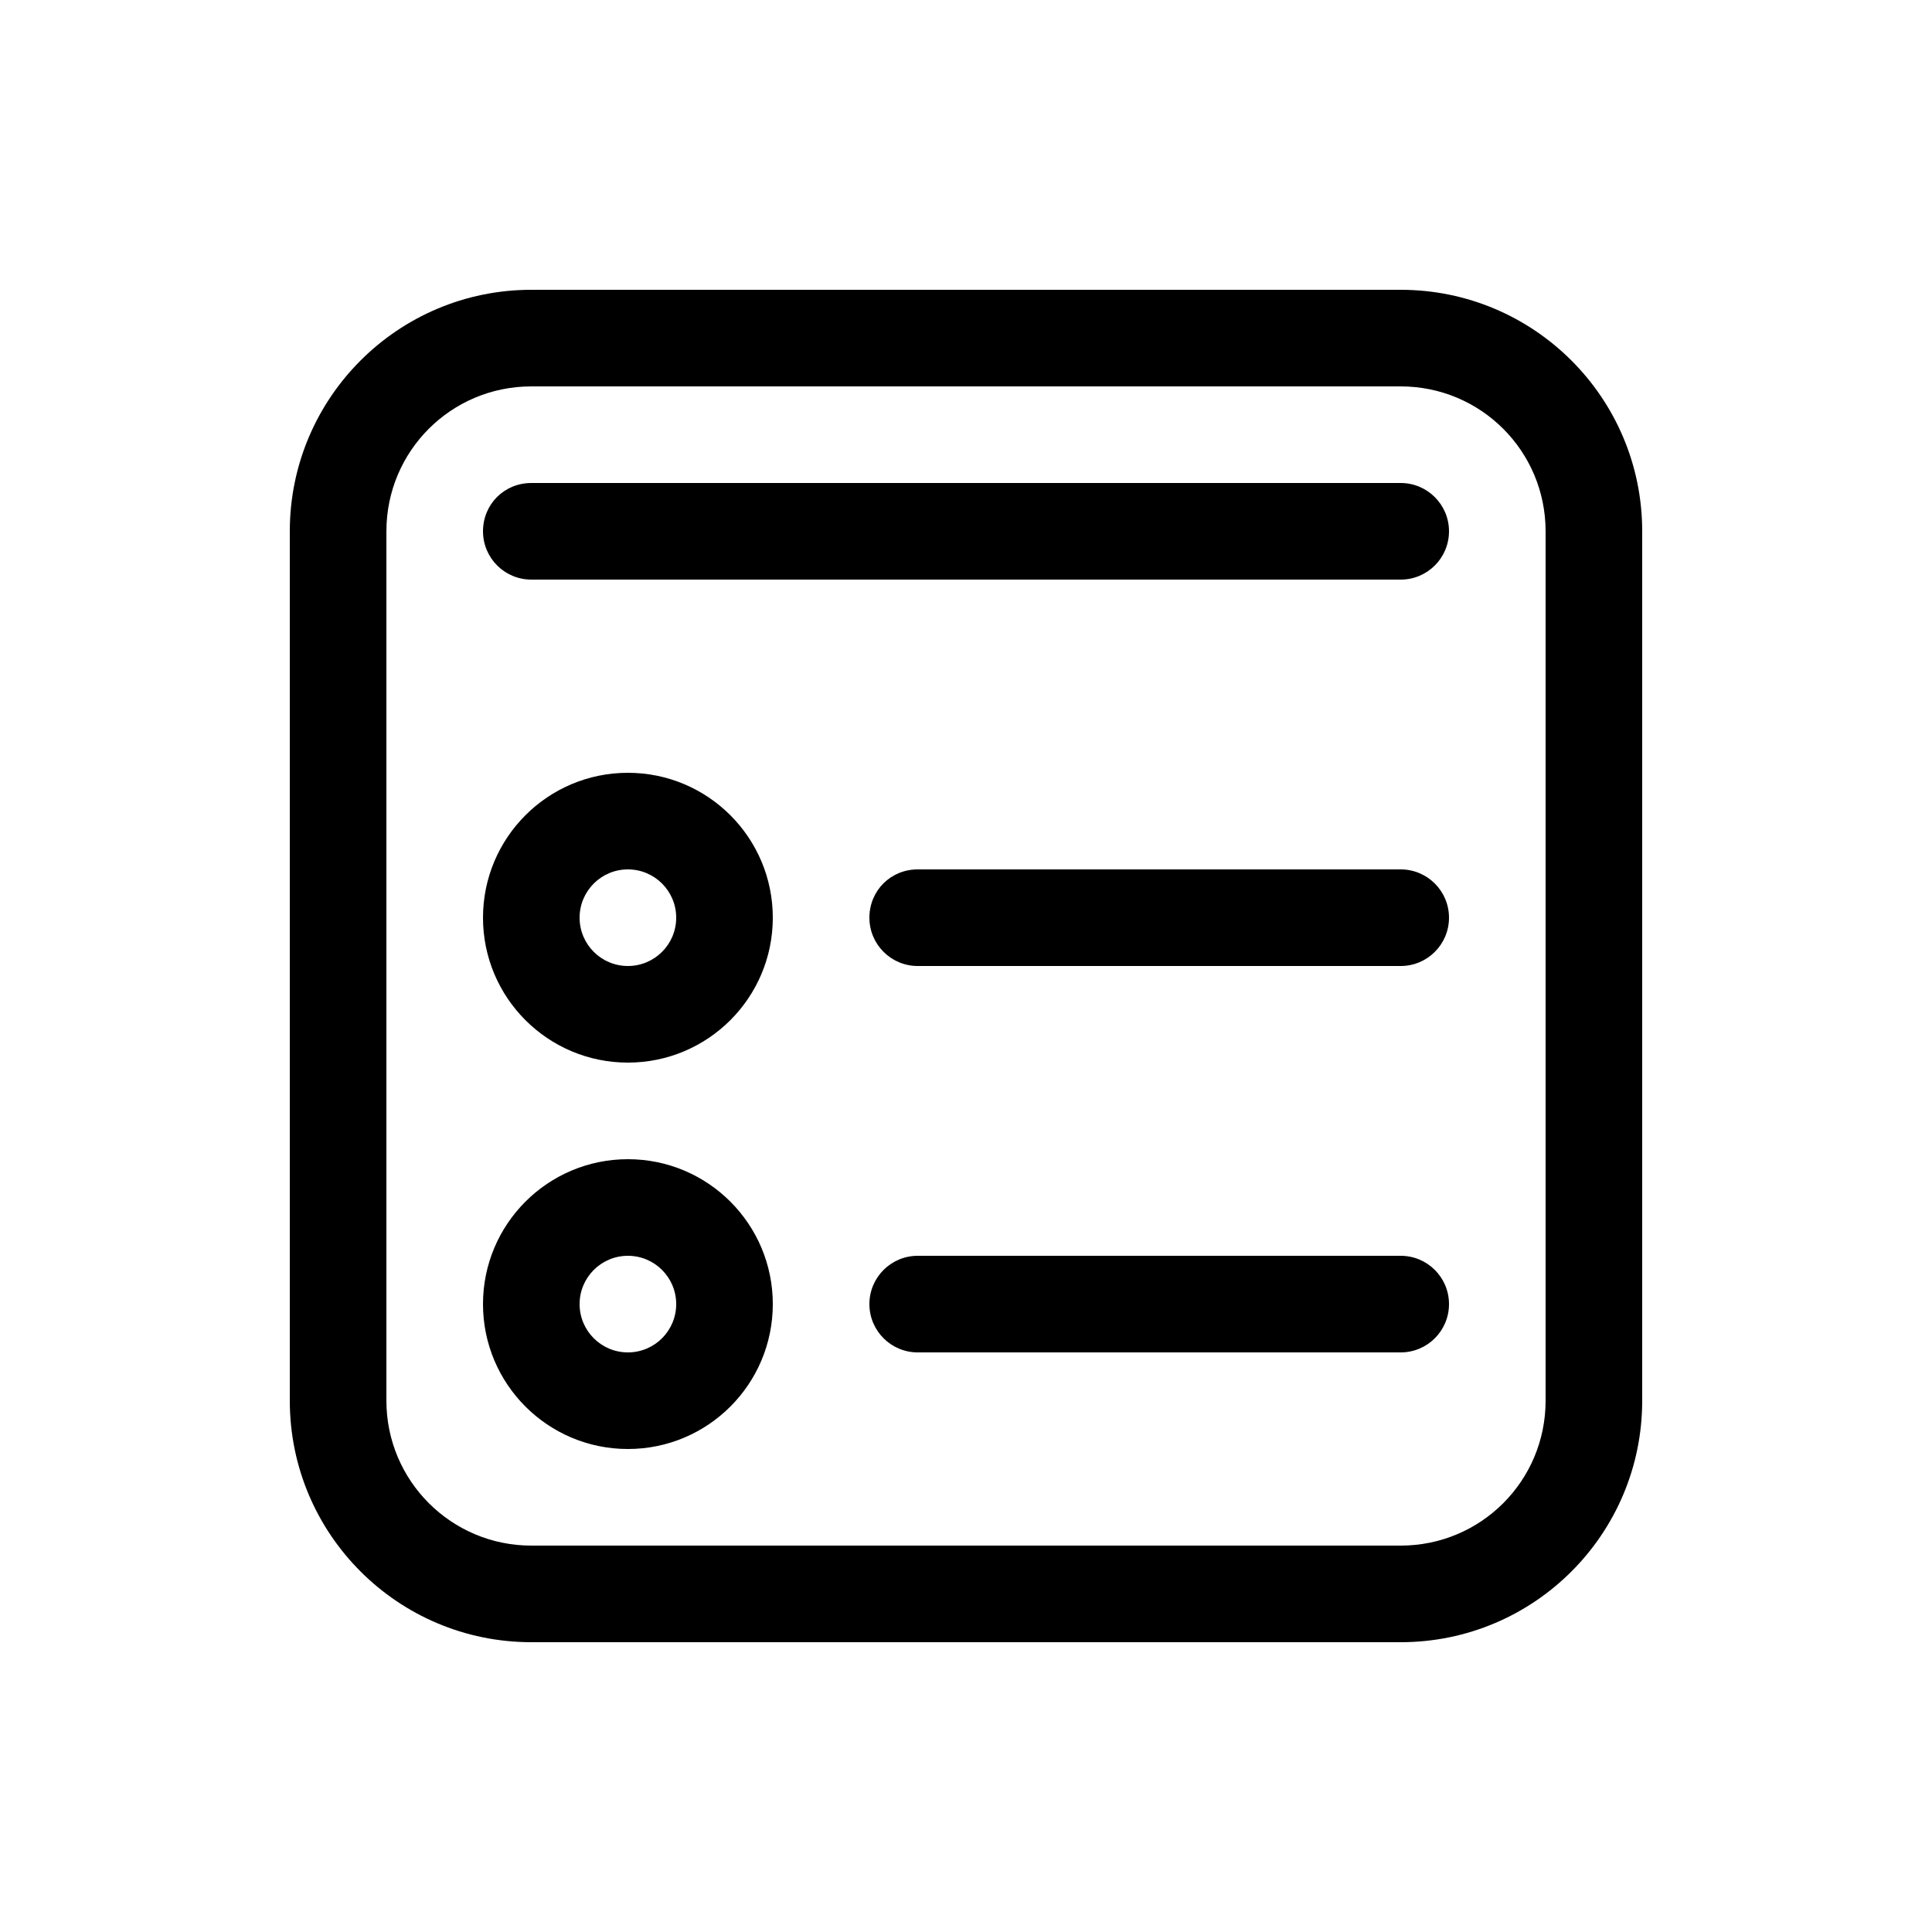
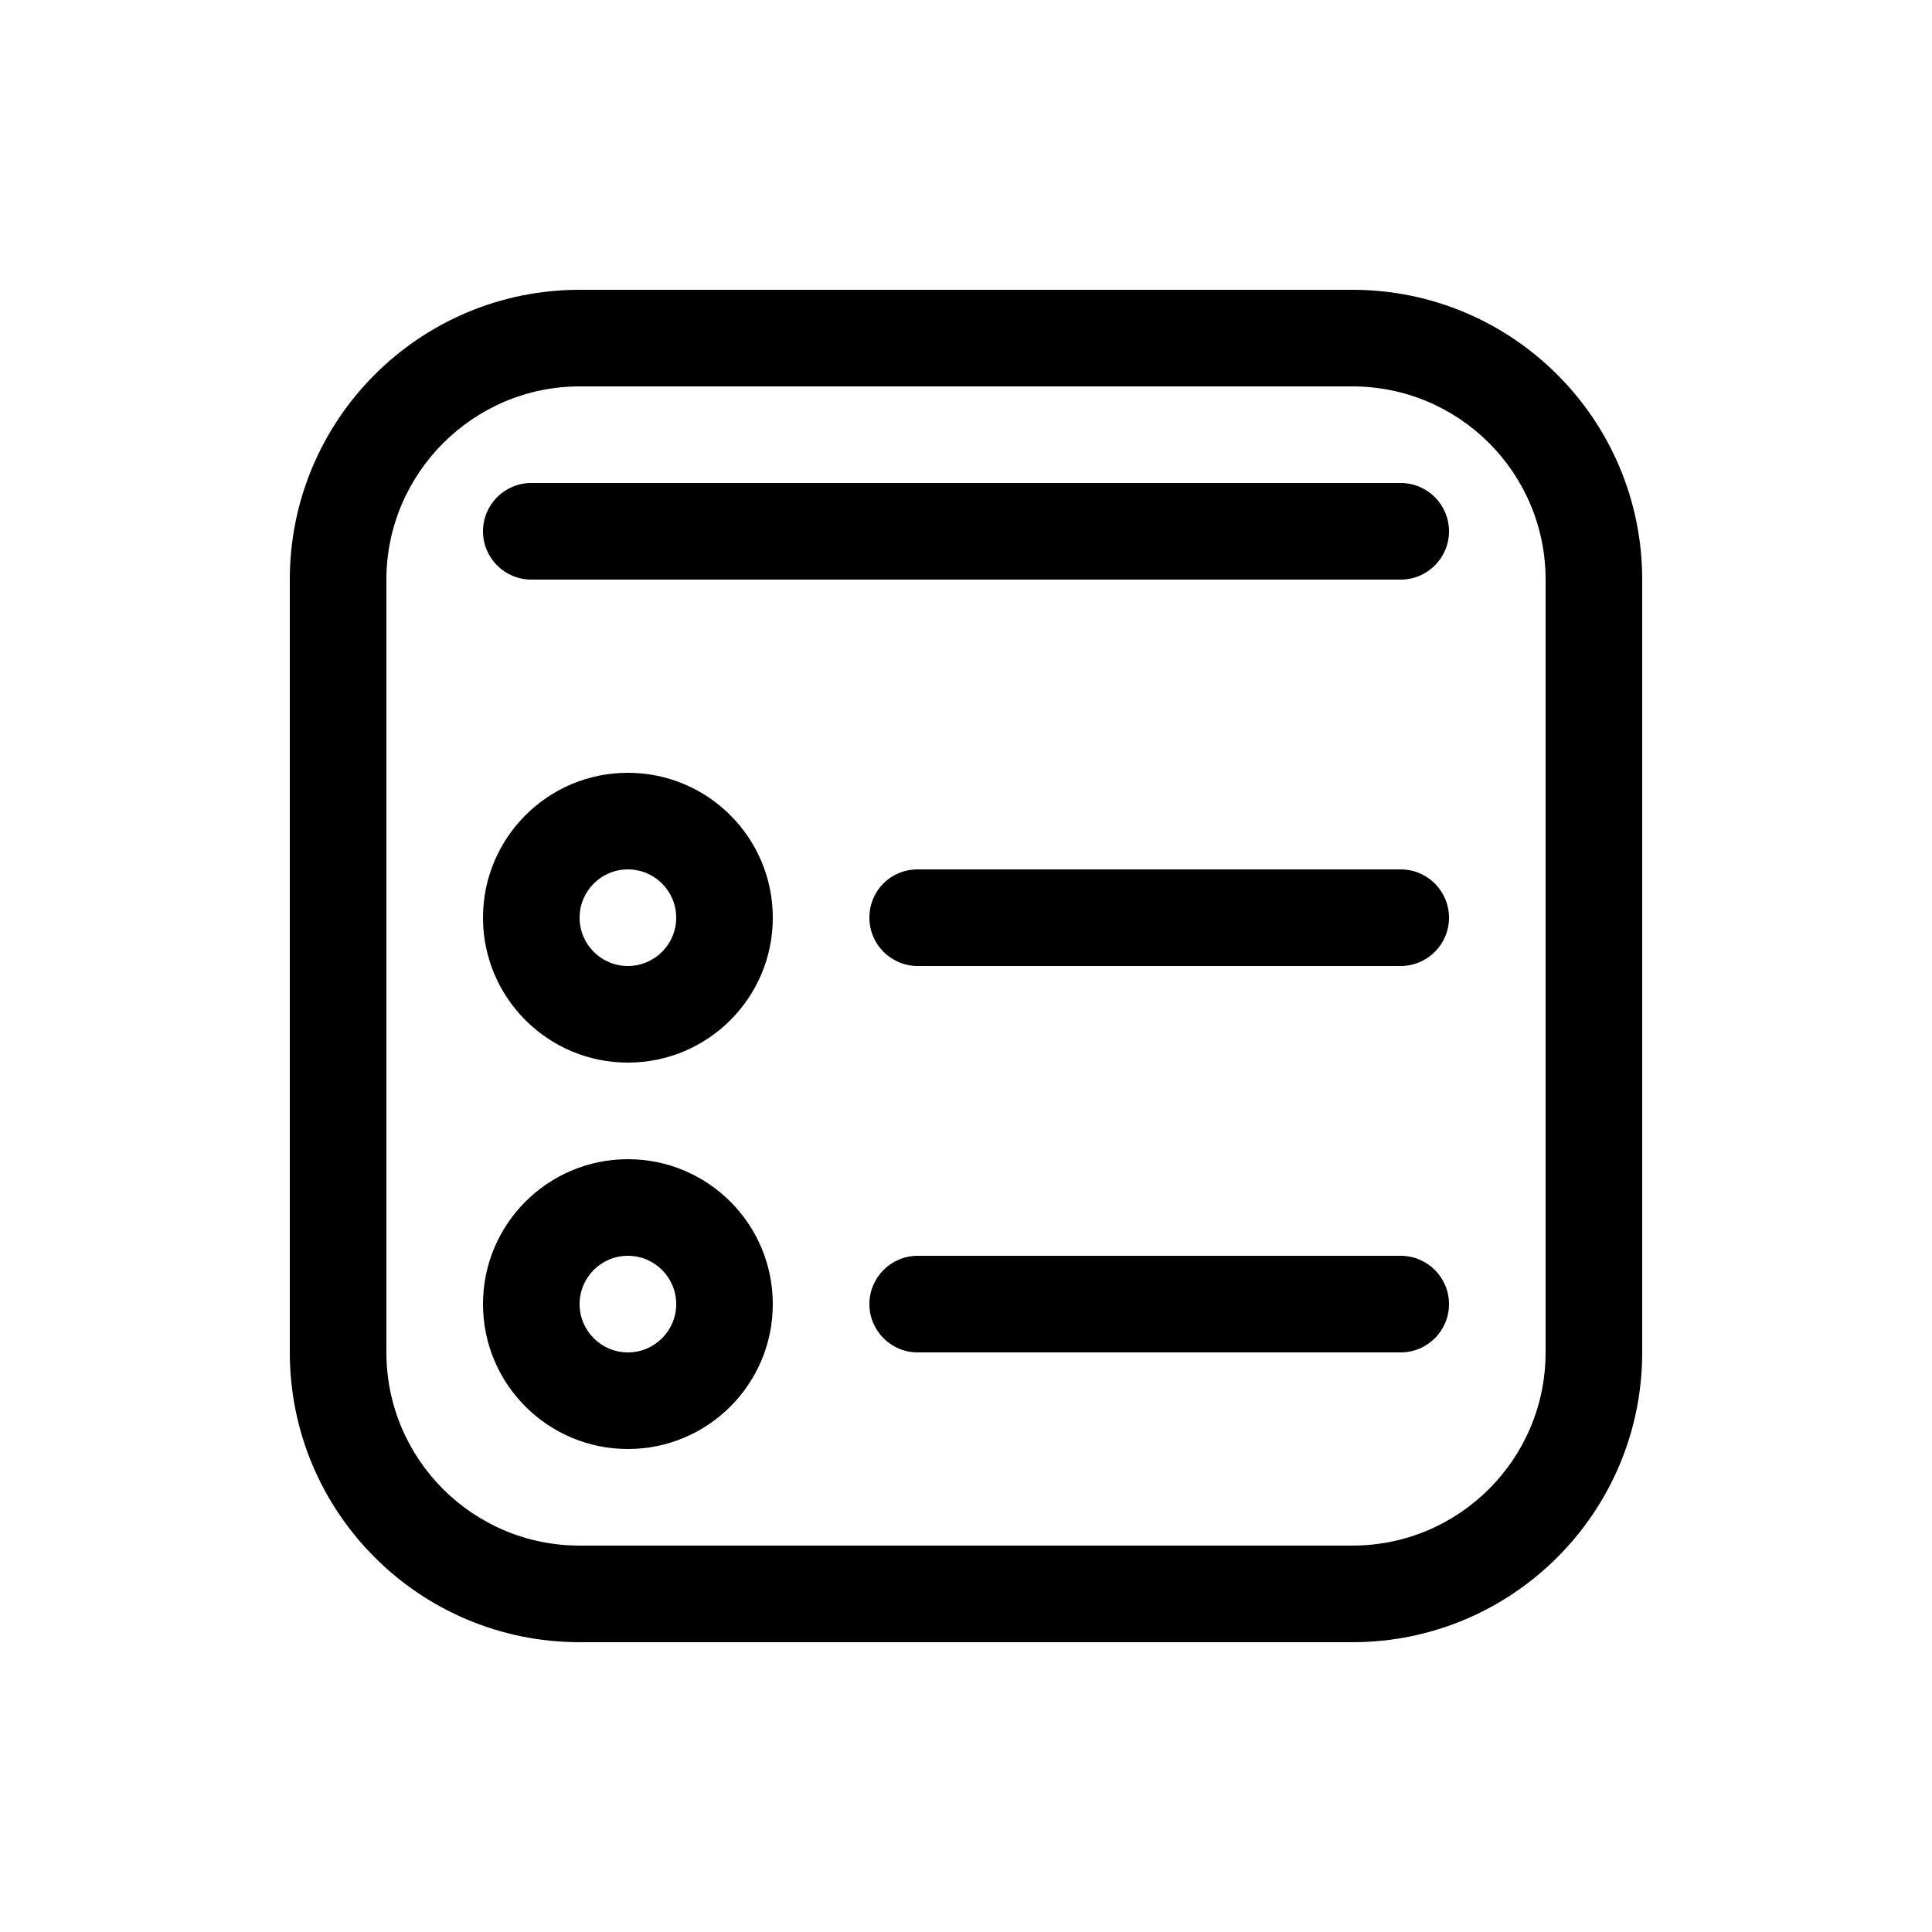
<svg xmlns="http://www.w3.org/2000/svg" width="20" height="20" viewBox="0 0 20 20">
-   <path d="M5.5 3A2.5 2.5 0 003 5.5v9A2.5 2.5 0 005.5 17h9a2.5 2.5 0 002.5-2.5v-9A2.5 2.5 0 0014.5 3h-9zM4 5.5C4 4.67 4.67 4 5.5 4h9c.83 0 1.5.67 1.5 1.5v9c0 .83-.67 1.5-1.5 1.5h-9A1.5 1.5 0 014 14.5v-9zm2 4a.5.5 0 111 0 .5.5 0 01-1 0zM6.5 8a1.5 1.5 0 100 3 1.5 1.5 0 000-3zM9 9.5c0-.28.22-.5.5-.5h5a.5.5 0 010 1h-5a.5.5 0 01-.5-.5zm-3 4a.5.5 0 111 0 .5.5 0 01-1 0zm.5-1.5a1.5 1.5 0 100 3 1.5 1.5 0 000-3zM5 5.5c0-.28.22-.5.5-.5h9a.5.5 0 010 1h-9a.5.5 0 01-.5-.5zM9.5 13a.5.5 0 000 1h5a.5.5 0 000-1h-5z" />
+   <path d="M5.5 5a.5.5 0 000 1h9a.5.5 0 000-1h-9zm1 6a1.5 1.5 0 100-3 1.5 1.5 0 000 3zm0-1a.5.5 0 110-1 .5.5 0 010 1zM8 13.5a1.5 1.5 0 11-3 0 1.5 1.5 0 013 0zm-1 0a.5.5 0 10-1 0 .5.5 0 001 0zm2-4c0-.28.22-.5.5-.5h5a.5.5 0 010 1h-5a.5.5 0 01-.5-.5zm.5 3.5a.5.5 0 000 1h5a.5.5 0 000-1h-5zM6 3a3 3 0 00-3 3v8a3 3 0 003 3h8a3 3 0 003-3V6a3 3 0 00-3-3H6zM4 6c0-1.1.9-2 2-2h8a2 2 0 012 2v8a2 2 0 01-2 2H6a2 2 0 01-2-2V6z" />
</svg>
